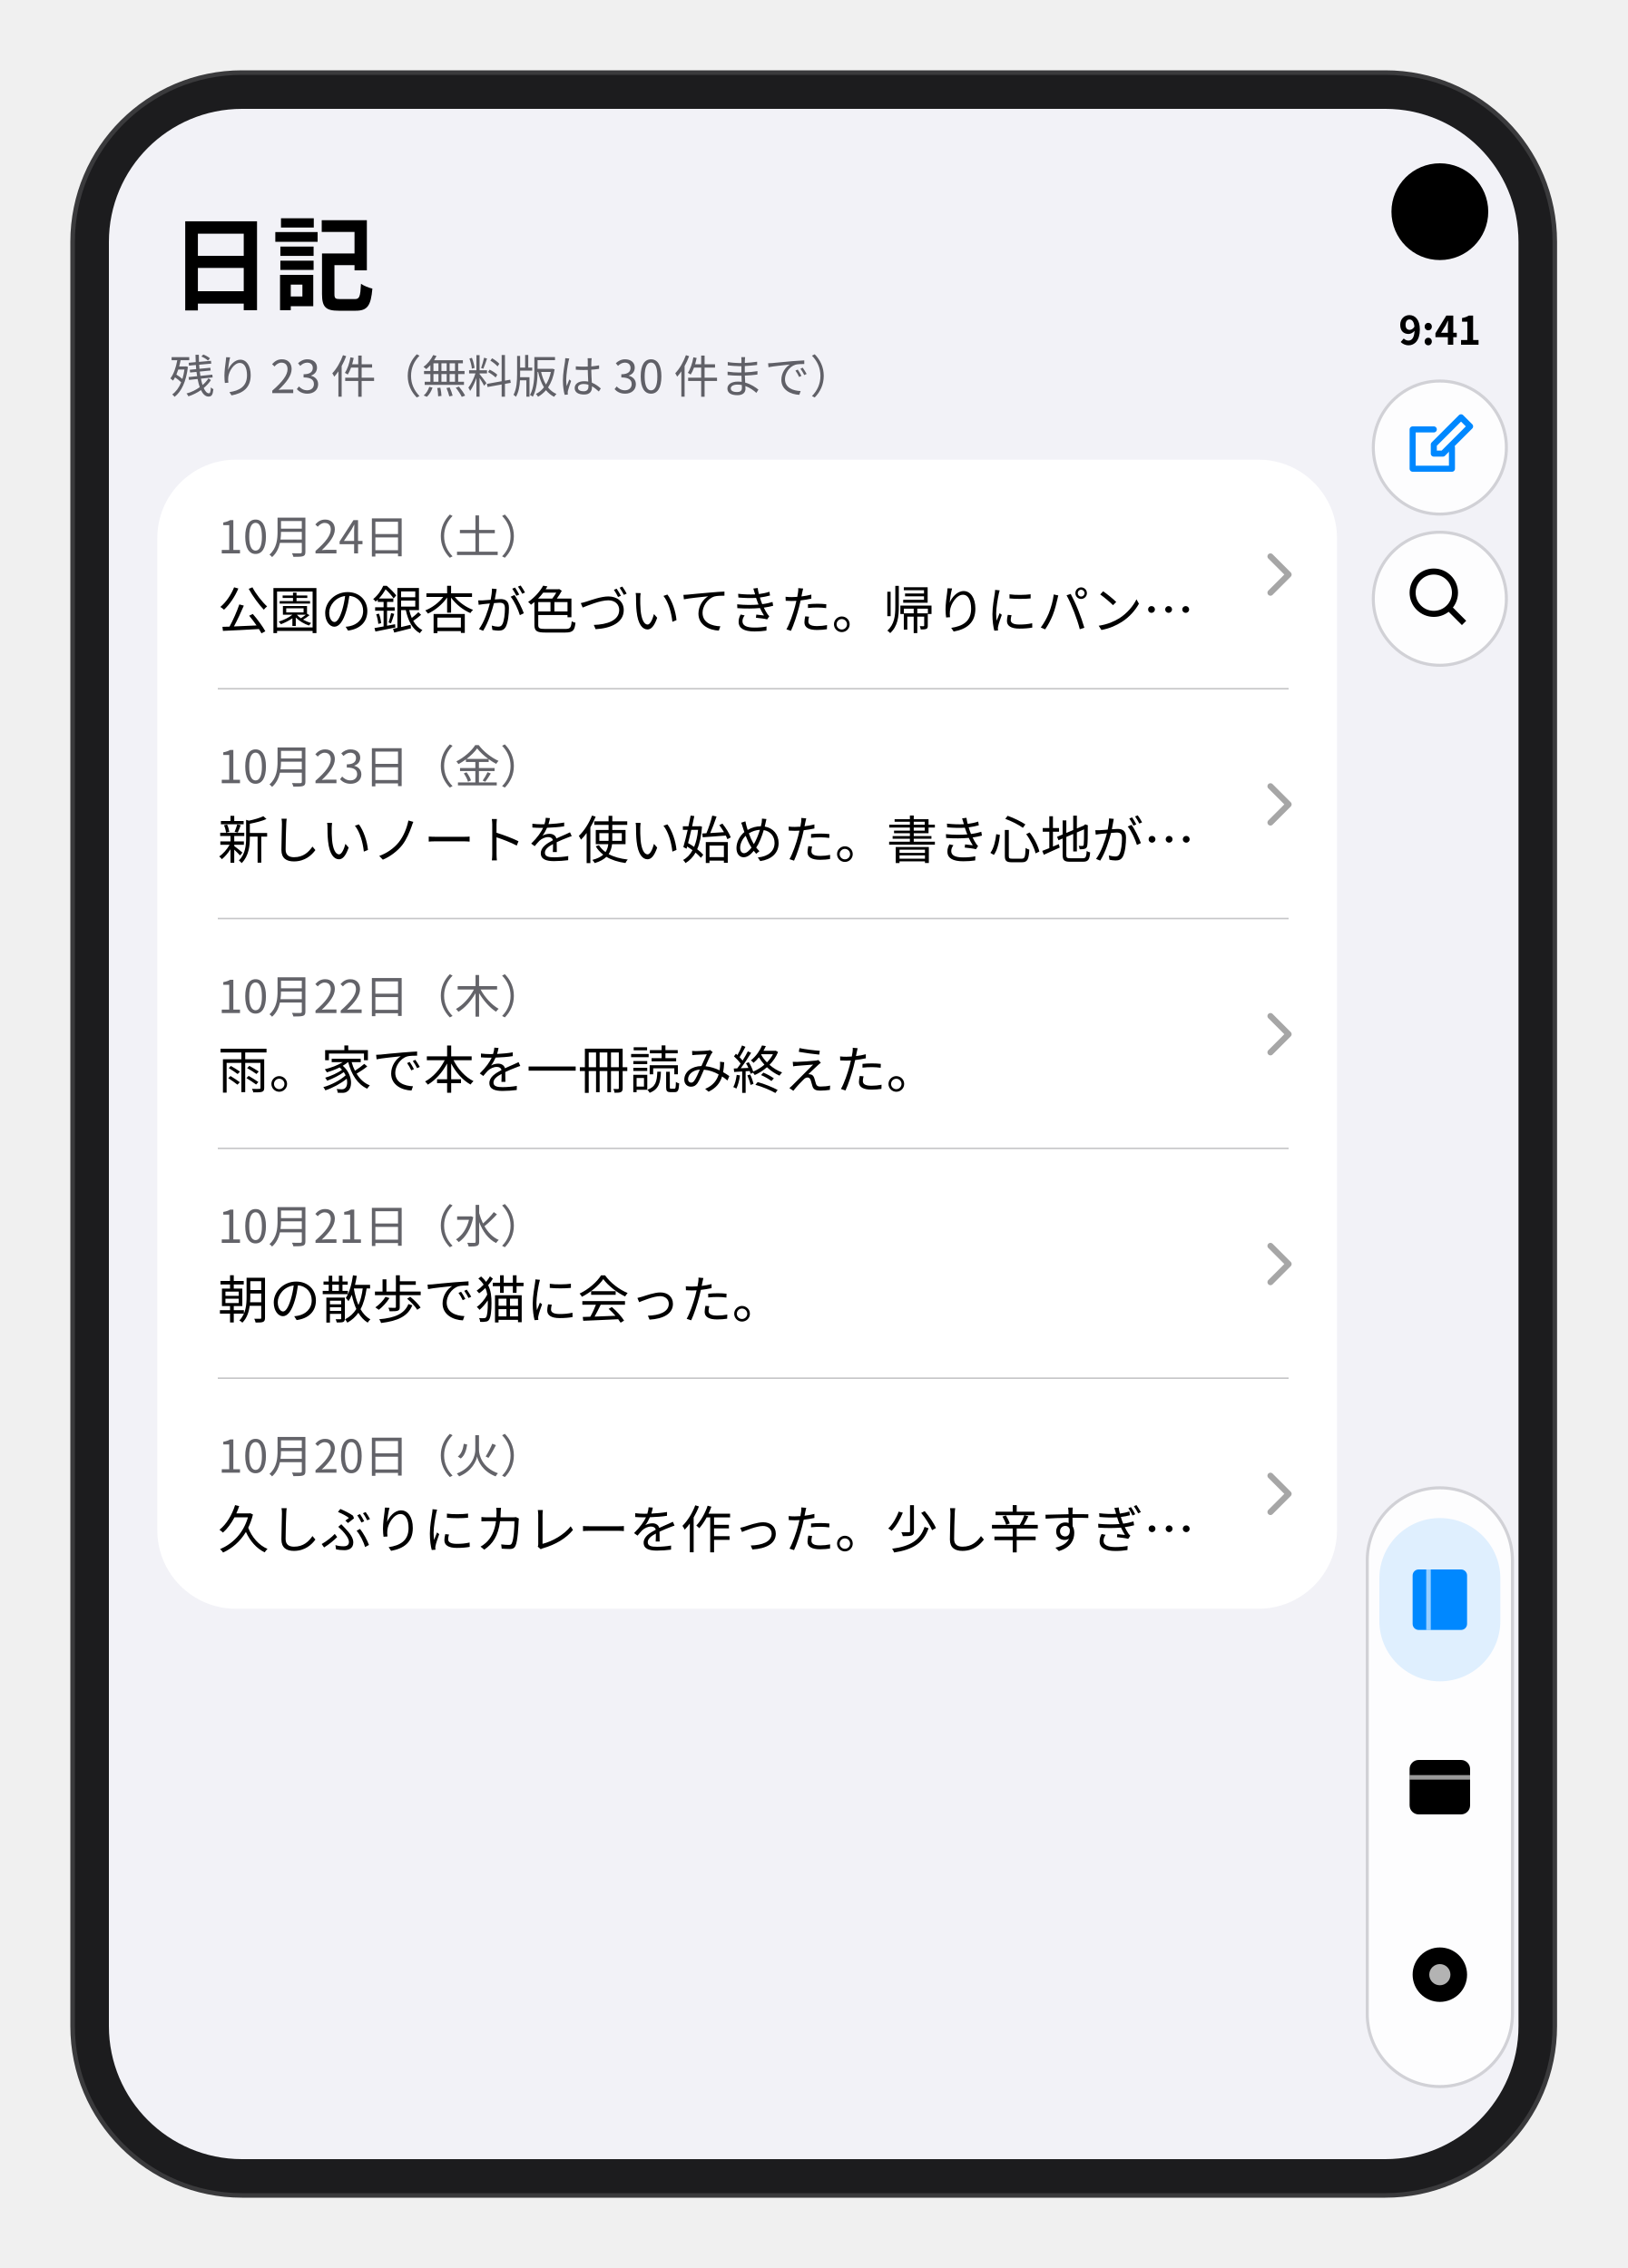
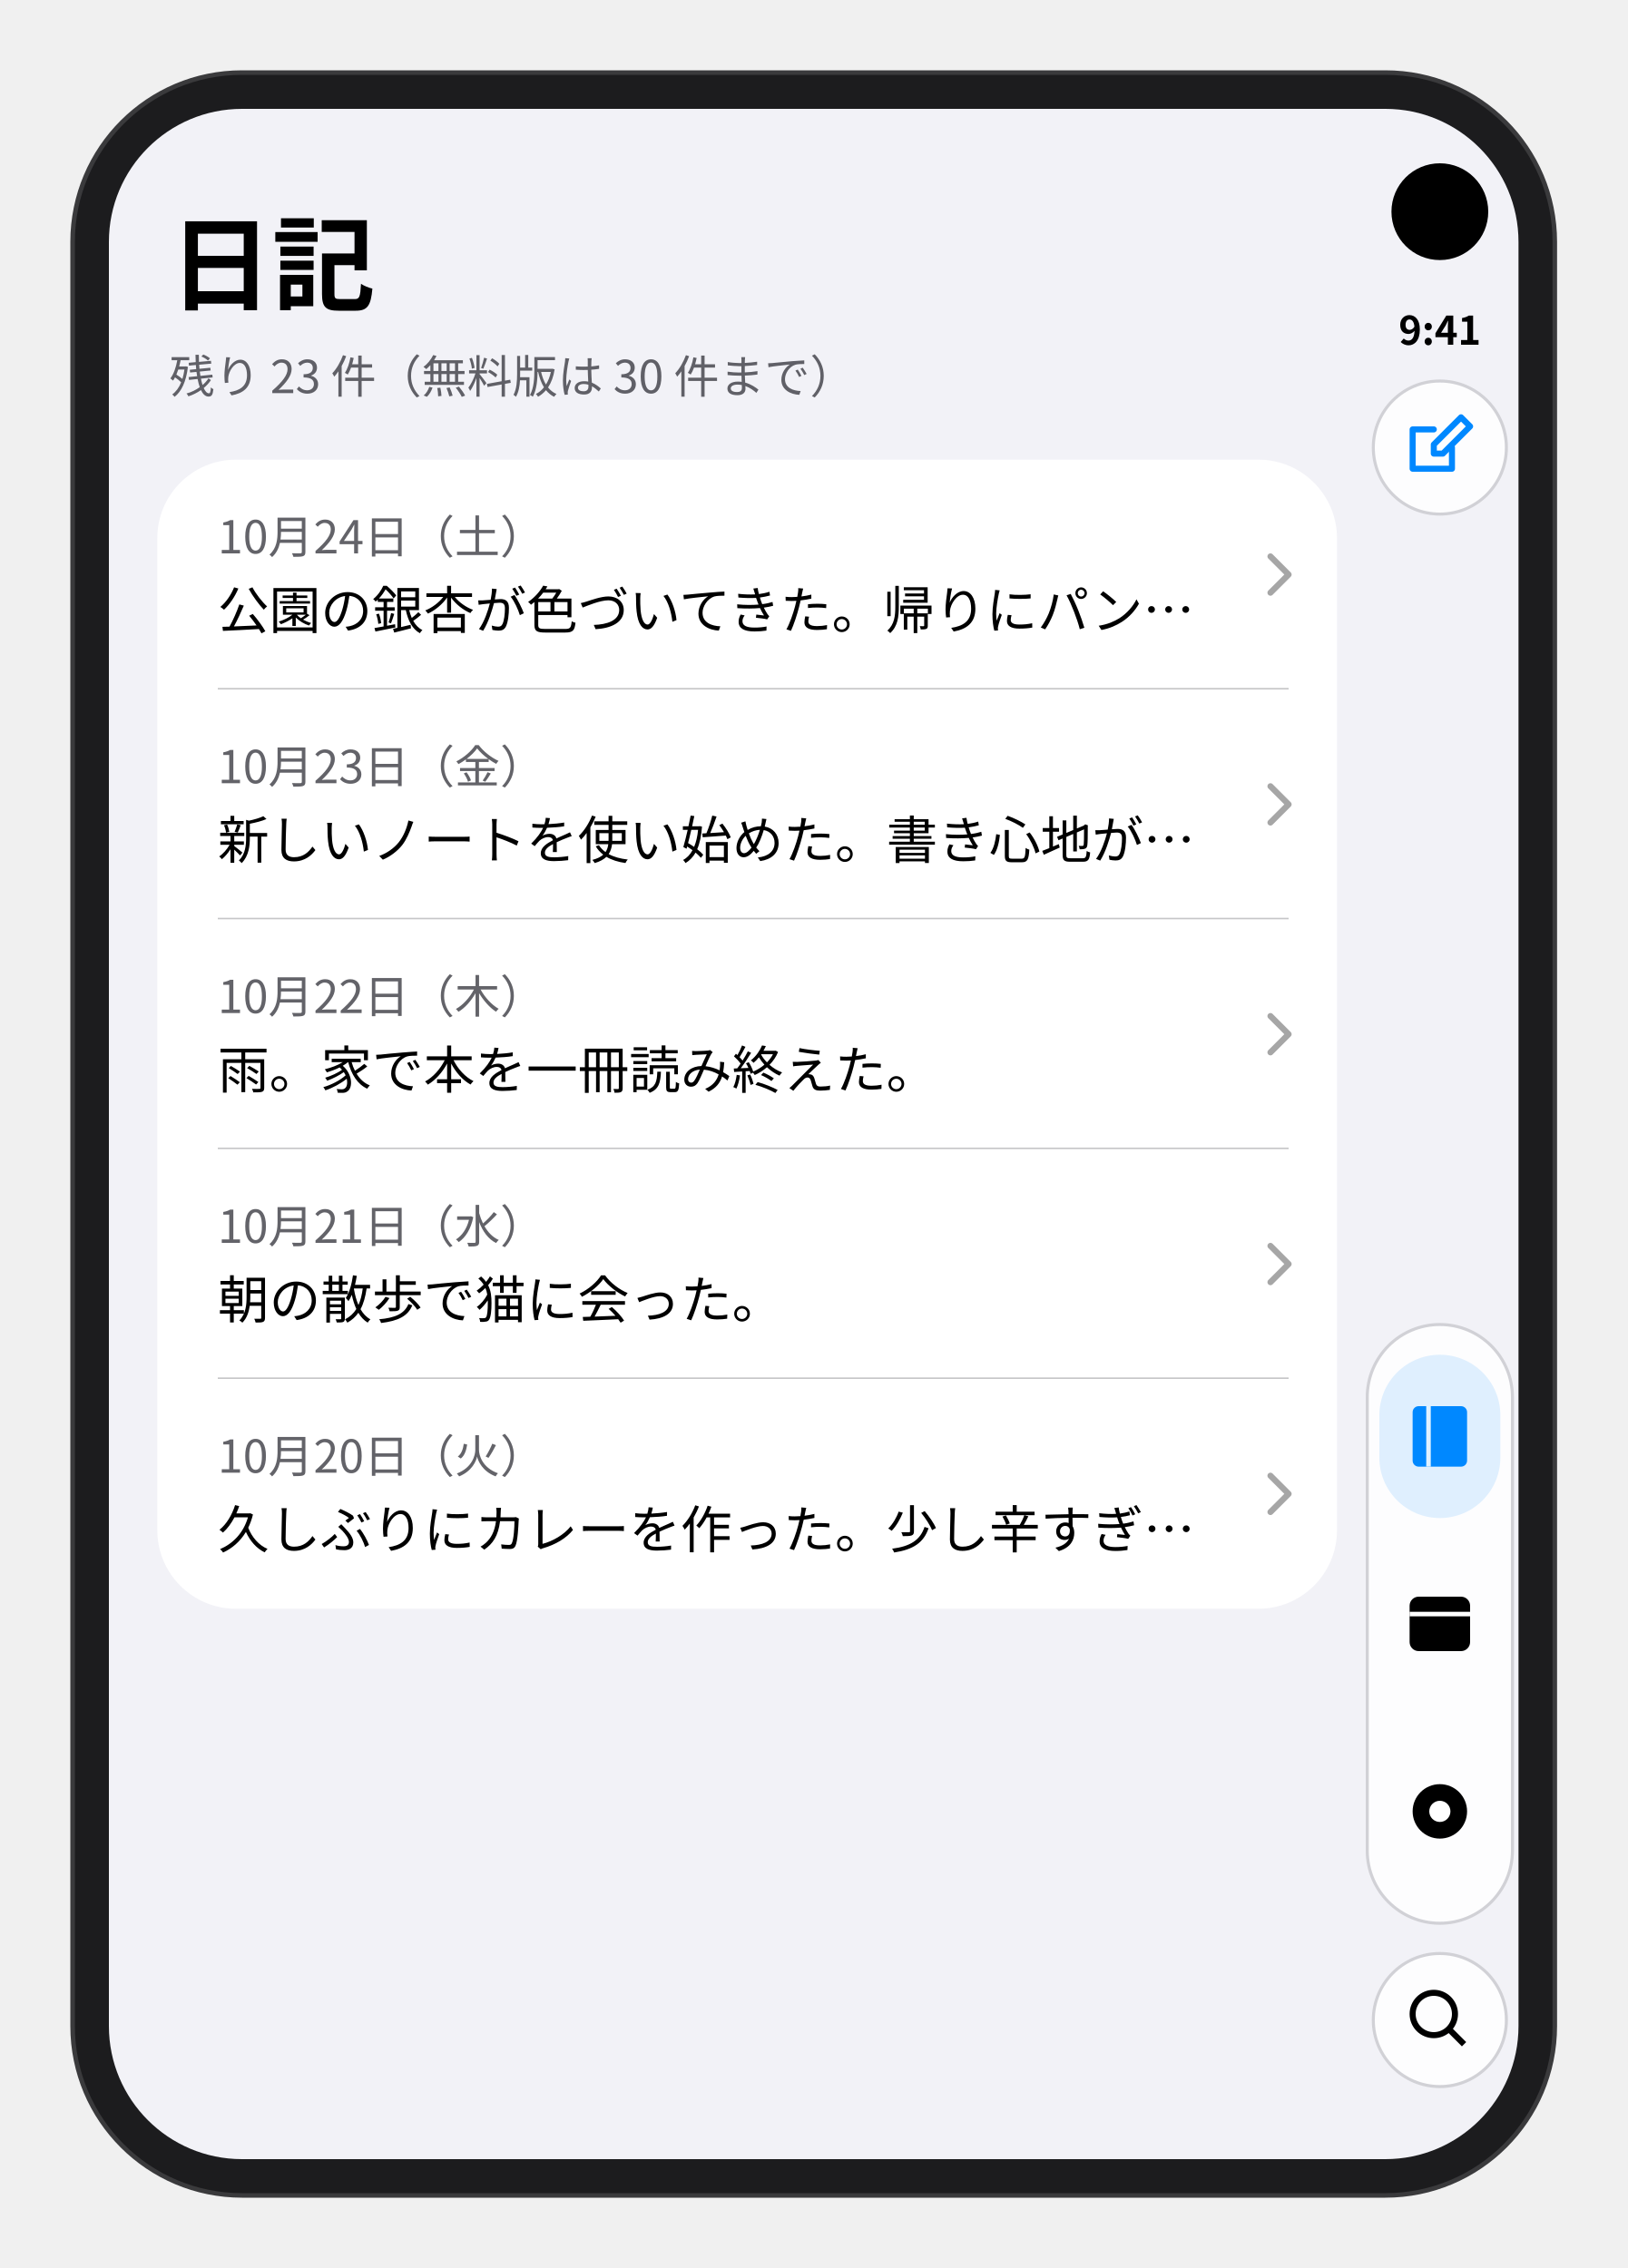
<svg xmlns="http://www.w3.org/2000/svg" width="538" height="750" viewBox="0 0 538 750">
  <clipPath id="clip0">
    <rect x="36" y="36" width="466" height="678" rx="44" />
  </clipPath>
  <rect x="24" y="24" width="490" height="702" rx="56" fill="#1C1C1E" stroke="#3A3A3C" stroke-width="1.5" />
  <g clip-path="url(#clip0)">
    <svg viewBox="0 0 466 678" data-bg="#F2F2F7" x="36" y="36" width="466" height="678">
      <rect width="100%" height="100%" fill="#F2F2F7" />
      <circle cx="440" cy="34" r="16" fill="#000" />
      <text x="440" y="78" font-family="-apple-system, 'SF Pro Text', 'Hiragino Sans', 'Noto Sans JP', 'Noto Sans CJK JP', sans-serif" font-size="13" font-weight="600" fill="#000000" text-anchor="middle">9:41</text>
      <circle cx="440" cy="112" r="22" fill="#FFFFFF" fill-opacity="0.82" stroke="#D1D1D6" />
      <g transform="translate(428,100) scale(1.0)" fill="none" stroke="#0088FF" stroke-width="2" stroke-linecap="round" stroke-linejoin="round">
        <path d="M3 6h7M3 6v13h13v-7" />
        <path d="M19 2l3 3-9 9h-3v-3z" />
      </g>
-       <circle cx="440" cy="162" r="22" fill="#FFFFFF" fill-opacity="0.82" stroke="#D1D1D6" />
+       <circle cx="440" cy="632" r="22" fill="#FFFFFF" fill-opacity="0.82" stroke="#D1D1D6" />
      <g fill="none" stroke="#000000" stroke-width="2">
-         <circle cx="438" cy="160" r="7" />
-         <path d="M443 165l5 5" />
+         <circle cx="438" cy="630" r="7" />
+         <path d="M443 635l5 5" />
      </g>
-       <rect x="416" y="456" width="48" height="198" rx="24" fill="#FFFFFF" fill-opacity="0.82" stroke="#D1D1D6" />
-       <rect x="420" y="466" width="40" height="54" rx="20" fill="#0088FF" fill-opacity="0.12" />
-       <rect x="431" y="483" width="18" height="20" rx="2" fill="#0088FF" />
-       <rect x="435.5" y="483" width="1.5" height="20" fill="#FFFFFF" fill-opacity="0.6" />
-       <rect x="430" y="546" width="20" height="18" rx="3" fill="#000000" />
-       <rect x="430" y="551" width="20" height="1.5" fill="#FFFFFF" fill-opacity="0.6" />
-       <circle cx="440" cy="617" r="9" fill="#000000" />
-       <circle cx="440" cy="617" r="3.5" fill="#FFFFFF" fill-opacity="0.7" />
+       <rect x="416" y="402" width="48" height="198" rx="24" fill="#FFFFFF" fill-opacity="0.82" stroke="#D1D1D6" />
+       <rect x="420" y="412" width="40" height="54" rx="20" fill="#0088FF" fill-opacity="0.12" />
+       <rect x="431" y="429" width="18" height="20" rx="2" fill="#0088FF" />
+       <rect x="435.5" y="429" width="1.5" height="20" fill="#E0F1FF" />
+       <rect x="430" y="492" width="20" height="18" rx="3" fill="#000000" />
+       <rect x="430" y="497" width="20" height="1.5" fill="#FFFFFF" />
+       <circle cx="440" cy="563" r="9" fill="#000000" />
+       <circle cx="440" cy="563" r="3.5" fill="#FFFFFF" />
      <text x="20" y="64" font-family="-apple-system, 'SF Pro Text', 'Hiragino Sans', 'Noto Sans JP', 'Noto Sans CJK JP', sans-serif" font-size="34" font-weight="700" fill="#000000" text-anchor="start">日記</text>
      <text x="20" y="94" font-family="-apple-system, 'SF Pro Text', 'Hiragino Sans', 'Noto Sans JP', 'Noto Sans CJK JP', sans-serif" font-size="15" font-weight="400" fill="#3C3C43" text-anchor="start" opacity="0.8">残り 23 件（無料版は 30 件まで）</text>
      <rect x="16" y="116" width="390" height="380" rx="26" fill="#FFFFFF" />
      <text x="36" y="147" font-family="-apple-system, 'SF Pro Text', 'Hiragino Sans', 'Noto Sans JP', 'Noto Sans CJK JP', sans-serif" font-size="15" font-weight="400" fill="#3C3C43" text-anchor="start" opacity="0.8" data-bg="#FFFFFF">10月24日（土）</text>
      <text x="36" y="172" font-family="-apple-system, 'SF Pro Text', 'Hiragino Sans', 'Noto Sans JP', 'Noto Sans CJK JP', sans-serif" font-size="17" font-weight="400" fill="#000000" text-anchor="start" data-bg="#FFFFFF">公園の銀杏が色づいてきた。帰りにパン…</text>
      <path d="M384 148l6 6-6 6" fill="none" stroke="#000000" stroke-opacity="0.35" stroke-width="2" stroke-linecap="round" stroke-linejoin="round" />
      <rect x="36" y="191.5" width="354" height="0.5" fill="#C6C6C8" />
      <text x="36" y="223" font-family="-apple-system, 'SF Pro Text', 'Hiragino Sans', 'Noto Sans JP', 'Noto Sans CJK JP', sans-serif" font-size="15" font-weight="400" fill="#3C3C43" text-anchor="start" opacity="0.8" data-bg="#FFFFFF">10月23日（金）</text>
      <text x="36" y="248" font-family="-apple-system, 'SF Pro Text', 'Hiragino Sans', 'Noto Sans JP', 'Noto Sans CJK JP', sans-serif" font-size="17" font-weight="400" fill="#000000" text-anchor="start" data-bg="#FFFFFF">新しいノートを使い始めた。書き心地が…</text>
      <path d="M384 224l6 6-6 6" fill="none" stroke="#000000" stroke-opacity="0.35" stroke-width="2" stroke-linecap="round" stroke-linejoin="round" />
      <rect x="36" y="267.5" width="354" height="0.5" fill="#C6C6C8" />
      <text x="36" y="299" font-family="-apple-system, 'SF Pro Text', 'Hiragino Sans', 'Noto Sans JP', 'Noto Sans CJK JP', sans-serif" font-size="15" font-weight="400" fill="#3C3C43" text-anchor="start" opacity="0.8" data-bg="#FFFFFF">10月22日（木）</text>
      <text x="36" y="324" font-family="-apple-system, 'SF Pro Text', 'Hiragino Sans', 'Noto Sans JP', 'Noto Sans CJK JP', sans-serif" font-size="17" font-weight="400" fill="#000000" text-anchor="start" data-bg="#FFFFFF">雨。家で本を一冊読み終えた。</text>
      <path d="M384 300l6 6-6 6" fill="none" stroke="#000000" stroke-opacity="0.35" stroke-width="2" stroke-linecap="round" stroke-linejoin="round" />
      <rect x="36" y="343.5" width="354" height="0.5" fill="#C6C6C8" />
      <text x="36" y="375" font-family="-apple-system, 'SF Pro Text', 'Hiragino Sans', 'Noto Sans JP', 'Noto Sans CJK JP', sans-serif" font-size="15" font-weight="400" fill="#3C3C43" text-anchor="start" opacity="0.8" data-bg="#FFFFFF">10月21日（水）</text>
      <text x="36" y="400" font-family="-apple-system, 'SF Pro Text', 'Hiragino Sans', 'Noto Sans JP', 'Noto Sans CJK JP', sans-serif" font-size="17" font-weight="400" fill="#000000" text-anchor="start" data-bg="#FFFFFF">朝の散歩で猫に会った。</text>
      <path d="M384 376l6 6-6 6" fill="none" stroke="#000000" stroke-opacity="0.35" stroke-width="2" stroke-linecap="round" stroke-linejoin="round" />
      <rect x="36" y="419.5" width="354" height="0.5" fill="#C6C6C8" />
      <text x="36" y="451" font-family="-apple-system, 'SF Pro Text', 'Hiragino Sans', 'Noto Sans JP', 'Noto Sans CJK JP', sans-serif" font-size="15" font-weight="400" fill="#3C3C43" text-anchor="start" opacity="0.8" data-bg="#FFFFFF">10月20日（火）</text>
      <text x="36" y="476" font-family="-apple-system, 'SF Pro Text', 'Hiragino Sans', 'Noto Sans JP', 'Noto Sans CJK JP', sans-serif" font-size="17" font-weight="400" fill="#000000" text-anchor="start" data-bg="#FFFFFF">久しぶりにカレーを作った。少し辛すぎ…</text>
      <path d="M384 452l6 6-6 6" fill="none" stroke="#000000" stroke-opacity="0.35" stroke-width="2" stroke-linecap="round" stroke-linejoin="round" />
    </svg>
  </g>
</svg>
